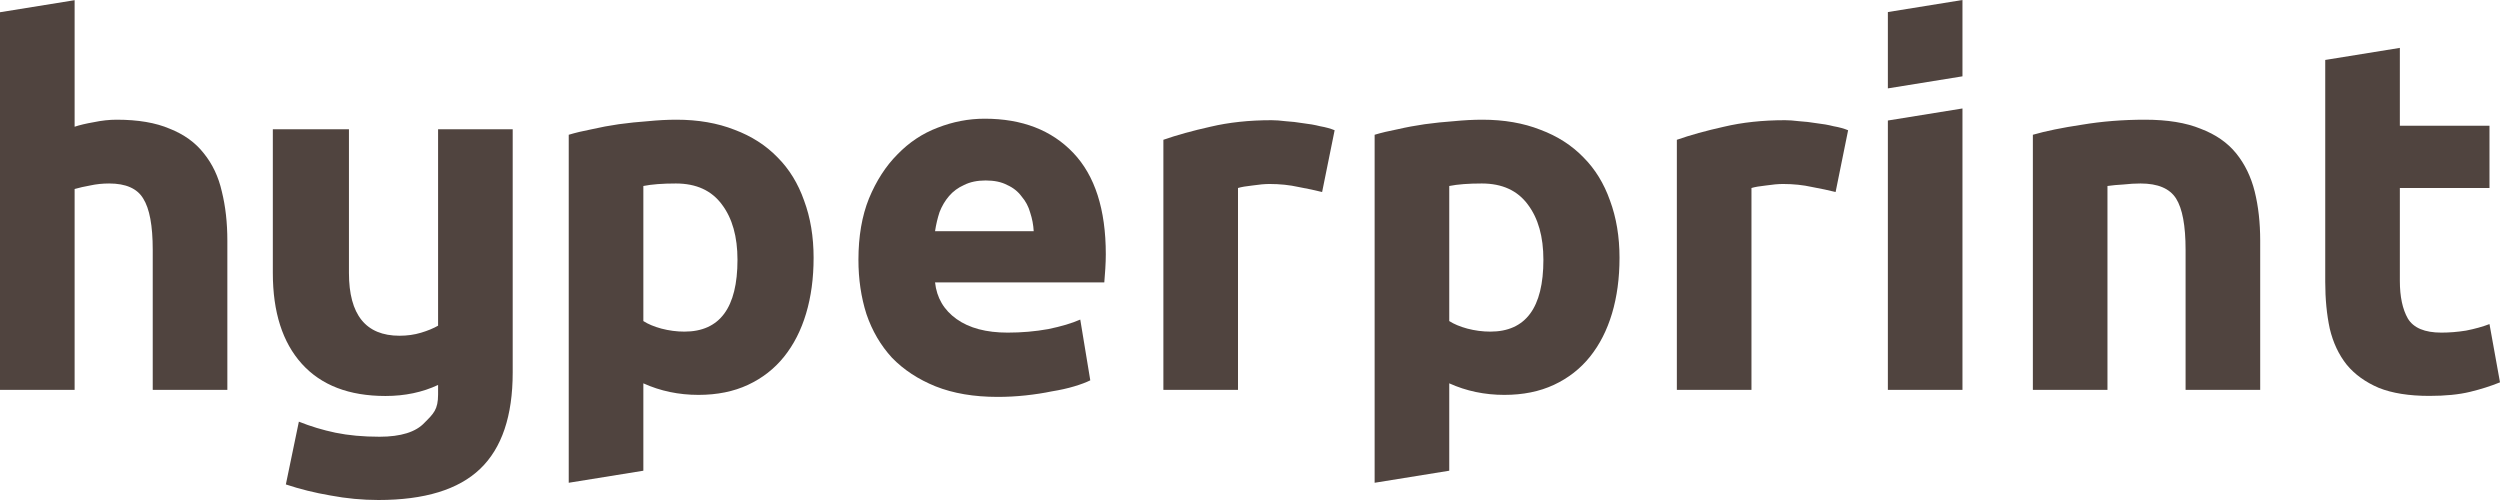
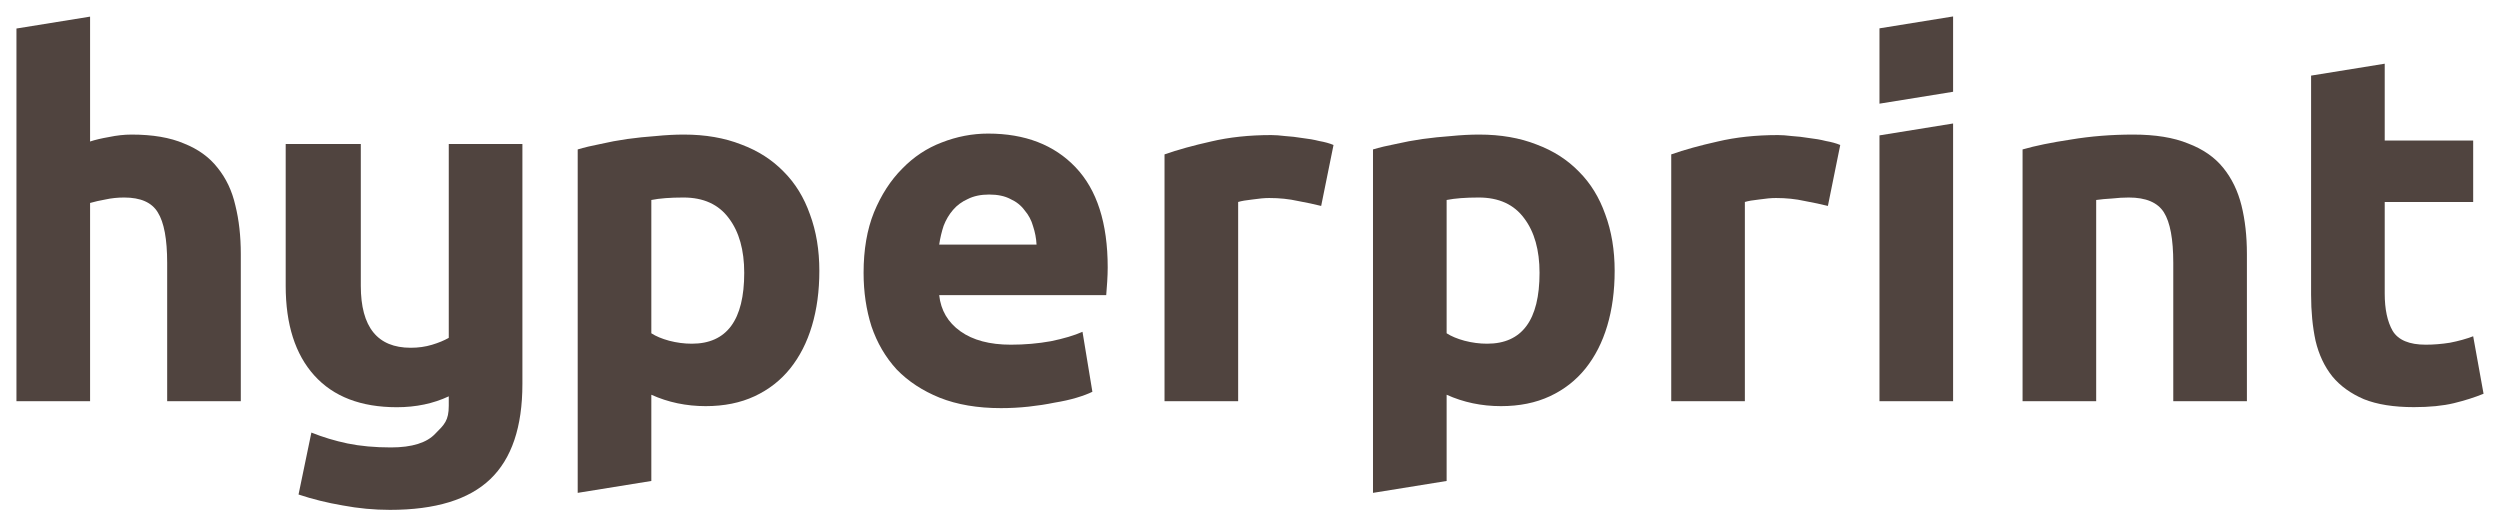
- <svg xmlns="http://www.w3.org/2000/svg" preserveAspectRatio="none" overflow="visible" style="display: block;" width="150" height="30" viewBox="0 0 150 30" fill="none">
+ <svg xmlns="http://www.w3.org/2000/svg" width="152" height="32" viewBox="-1 -1 152 32" fill="none">
  <g id="hyperprint">
    <g id="hyperprint_2">
      <path d="M0 0.734L4.477 0.011V7.604C4.777 7.503 5.158 7.413 5.619 7.333C6.099 7.232 6.56 7.182 7.001 7.182C8.283 7.182 9.344 7.363 10.185 7.724C11.047 8.066 11.728 8.558 12.229 9.201C12.749 9.844 13.11 10.607 13.31 11.491C13.53 12.374 13.641 13.359 13.641 14.443V23.392H9.164V14.986C9.164 13.54 8.974 12.515 8.593 11.912C8.232 11.31 7.551 11.009 6.55 11.009C6.149 11.009 5.769 11.049 5.408 11.129C5.068 11.189 4.757 11.26 4.477 11.34V23.392H0V0.734Z" fill="#50443F" />
      <path d="M34.124 28.966V8.086C34.525 7.965 34.985 7.855 35.506 7.755C36.027 7.634 36.568 7.534 37.128 7.453C37.709 7.373 38.29 7.313 38.871 7.272C39.472 7.212 40.043 7.182 40.584 7.182C41.886 7.182 43.047 7.383 44.069 7.785C45.09 8.166 45.952 8.719 46.653 9.442C47.354 10.145 47.885 11.009 48.245 12.033C48.626 13.057 48.816 14.202 48.816 15.468C48.816 16.693 48.666 17.808 48.365 18.812C48.065 19.817 47.624 20.68 47.043 21.404C46.462 22.127 45.742 22.689 44.88 23.091C44.019 23.493 43.027 23.693 41.906 23.693C40.724 23.693 39.622 23.462 38.601 23V28.243L34.124 28.966ZM38.601 19.264C38.881 19.445 39.242 19.596 39.682 19.716C40.143 19.837 40.604 19.897 41.064 19.897C43.188 19.897 44.249 18.461 44.249 15.588C44.249 14.202 43.939 13.098 43.318 12.274C42.697 11.43 41.776 11.009 40.554 11.009C39.752 11.009 39.101 11.059 38.601 11.159V19.264Z" fill="#50443F" />
      <path d="M51.506 15.588C51.506 14.182 51.716 12.957 52.137 11.912C52.577 10.848 53.148 9.964 53.849 9.261C54.55 8.538 55.352 8.006 56.253 7.664C57.174 7.303 58.116 7.122 59.077 7.122C61.321 7.122 63.093 7.805 64.395 9.171C65.697 10.537 66.348 12.565 66.348 15.257C66.348 15.518 66.338 15.809 66.318 16.131C66.298 16.432 66.278 16.703 66.258 16.944H56.103C56.203 17.868 56.633 18.601 57.395 19.144C58.156 19.686 59.177 19.957 60.459 19.957C61.3 19.957 62.112 19.887 62.893 19.746C63.674 19.586 64.315 19.395 64.816 19.174L65.417 22.82C65.176 22.94 64.856 23.061 64.455 23.181C64.055 23.302 63.604 23.402 63.103 23.483C62.623 23.583 62.102 23.663 61.541 23.724C60.98 23.784 60.419 23.814 59.858 23.814C58.436 23.814 57.194 23.603 56.133 23.181C55.091 22.759 54.22 22.187 53.519 21.464C52.838 20.721 52.327 19.847 51.986 18.843C51.666 17.838 51.506 16.753 51.506 15.588ZM56.103 13.871H62.022C62.002 13.489 61.931 13.118 61.811 12.756C61.711 12.395 61.541 12.073 61.3 11.792C61.08 11.491 60.79 11.26 60.429 11.099C60.089 10.918 59.658 10.828 59.137 10.828C58.636 10.828 58.206 10.918 57.845 11.099C57.485 11.26 57.184 11.481 56.944 11.762C56.703 12.043 56.513 12.364 56.373 12.726C56.253 13.088 56.163 13.469 56.103 13.871Z" fill="#50443F" />
      <path d="M69.803 8.387C70.604 8.106 71.546 7.845 72.627 7.604C73.729 7.343 74.951 7.212 76.293 7.212C76.533 7.212 76.813 7.232 77.134 7.272C77.474 7.293 77.825 7.333 78.186 7.393C78.546 7.433 78.887 7.493 79.207 7.574C79.548 7.634 79.838 7.714 80.078 7.815L79.327 11.521C78.927 11.42 78.456 11.32 77.915 11.22C77.374 11.099 76.793 11.039 76.172 11.039C75.892 11.039 75.552 11.069 75.151 11.129C74.77 11.169 74.48 11.22 74.28 11.28V23.392H69.803V8.387Z" fill="#50443F" />
      <path d="M82.478 28.966V8.086C82.879 7.965 83.34 7.855 83.86 7.755C84.381 7.634 84.922 7.534 85.483 7.453C86.064 7.373 86.645 7.313 87.225 7.272C87.826 7.212 88.397 7.182 88.938 7.182C90.24 7.182 91.402 7.383 92.423 7.785C93.445 8.166 94.306 8.719 95.007 9.442C95.708 10.145 96.239 11.009 96.6 12.033C96.98 13.057 97.171 14.202 97.171 15.468C97.171 16.693 97.02 17.808 96.72 18.812C96.419 19.817 95.979 20.68 95.398 21.404C94.817 22.127 94.096 22.689 93.234 23.091C92.373 23.493 91.382 23.693 90.26 23.693C89.078 23.693 87.977 23.462 86.955 23V28.243L82.478 28.966ZM86.955 19.264C87.236 19.445 87.596 19.596 88.037 19.716C88.497 19.837 88.958 19.897 89.419 19.897C91.542 19.897 92.604 18.461 92.604 15.588C92.604 14.202 92.293 13.098 91.672 12.274C91.051 11.43 90.13 11.009 88.908 11.009C88.107 11.009 87.456 11.059 86.955 11.159V19.264Z" fill="#50443F" />
      <path d="M100.611 8.387C101.412 8.106 102.354 7.845 103.435 7.604C104.537 7.343 105.759 7.212 107.101 7.212C107.341 7.212 107.622 7.232 107.942 7.272C108.283 7.293 108.633 7.333 108.994 7.393C109.354 7.433 109.695 7.493 110.015 7.574C110.356 7.634 110.646 7.714 110.887 7.815L110.136 11.521C109.735 11.42 109.264 11.32 108.723 11.22C108.183 11.099 107.602 11.039 106.981 11.039C106.7 11.039 106.36 11.069 105.959 11.129C105.579 11.169 105.288 11.22 105.088 11.28V23.392H100.611V8.387Z" fill="#50443F" />
      <path d="M121.972 23.392V8.086C122.733 7.865 123.714 7.664 124.916 7.483C126.118 7.282 127.38 7.182 128.702 7.182C130.044 7.182 131.155 7.363 132.037 7.724C132.938 8.066 133.649 8.558 134.17 9.201C134.691 9.844 135.061 10.607 135.282 11.491C135.502 12.374 135.612 13.359 135.612 14.443V23.392H131.135V14.986C131.135 13.54 130.945 12.515 130.565 11.912C130.184 11.31 129.473 11.009 128.431 11.009C128.111 11.009 127.77 11.029 127.41 11.069C127.049 11.089 126.729 11.119 126.448 11.159V23.392H121.972Z" fill="#50443F" />
      <path d="M143.991 2.873V7.544H149.369V11.28H143.991V16.854C143.991 17.798 144.151 18.551 144.472 19.114C144.812 19.676 145.483 19.957 146.485 19.957C146.965 19.957 147.456 19.917 147.957 19.837C148.478 19.736 148.948 19.606 149.369 19.445L150 22.94C149.459 23.161 148.858 23.352 148.197 23.513C147.536 23.673 146.725 23.754 145.764 23.754C144.542 23.754 143.53 23.593 142.729 23.272C141.928 22.93 141.287 22.468 140.806 21.886C140.325 21.283 139.985 20.56 139.785 19.716C139.604 18.873 139.514 17.939 139.514 16.914V3.597L143.991 2.873Z" fill="#50443F" />
      <path d="M117.748 7.231L117.748 23.392H113.272L113.272 7.231L117.748 6.508V7.231Z" fill="#50443F" />
      <path d="M117.748 0L113.272 0.723V5.303L117.748 4.58V0Z" fill="#50443F" />
      <path d="M30.762 22.347V7.755L26.285 7.755V19.541C26.004 19.702 25.664 19.843 25.263 19.963C24.863 20.084 24.432 20.144 23.971 20.144C21.948 20.144 20.937 18.888 20.937 16.378L20.937 7.755H16.37L16.37 16.378C16.37 18.728 16.951 20.546 18.112 21.831C19.274 23.117 20.947 23.759 23.13 23.759C24.292 23.759 25.343 23.538 26.285 23.097V23.669C26.285 24.573 26.014 24.818 25.474 25.36C24.953 25.922 24.051 26.204 22.77 26.204C21.788 26.204 20.907 26.123 20.125 25.962C19.364 25.802 18.633 25.581 17.932 25.3L17.151 29.066C17.992 29.347 18.884 29.568 19.825 29.729C20.787 29.91 21.748 30 22.709 30C25.474 30 27.507 29.377 28.809 28.132C30.111 26.887 30.762 24.958 30.762 22.347Z" fill="#50443F" />
    </g>
  </g>
</svg>
